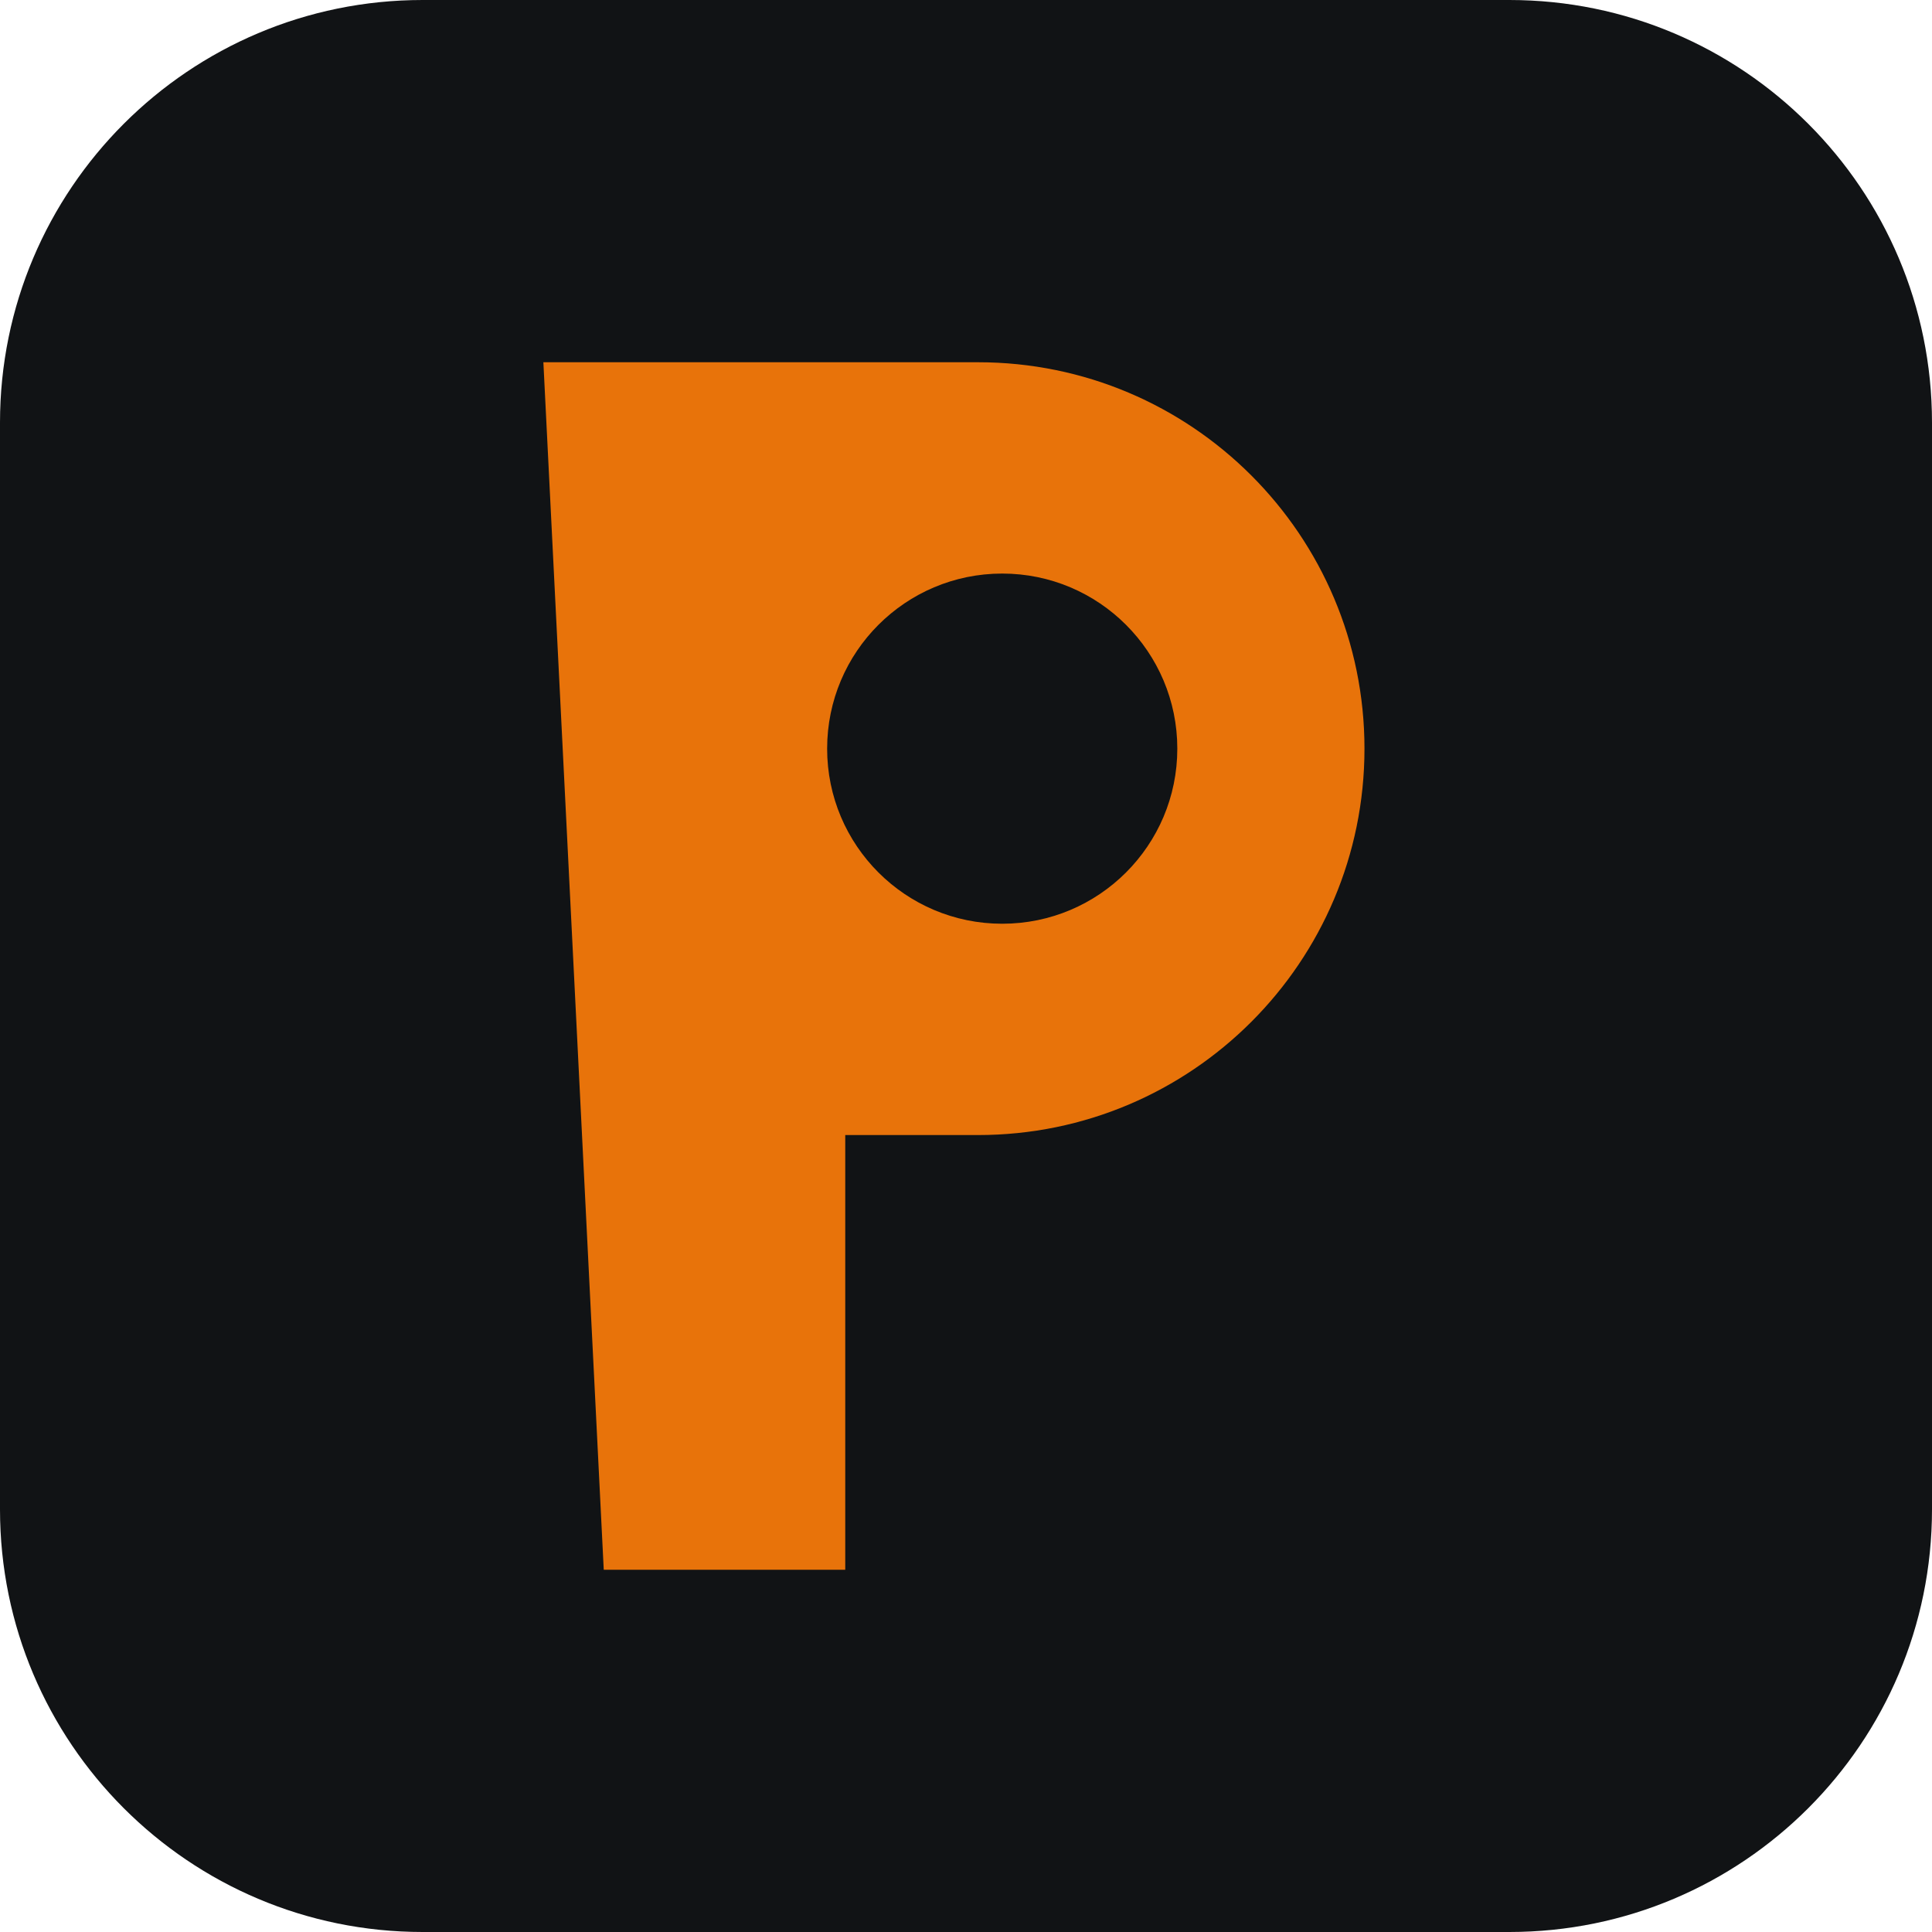
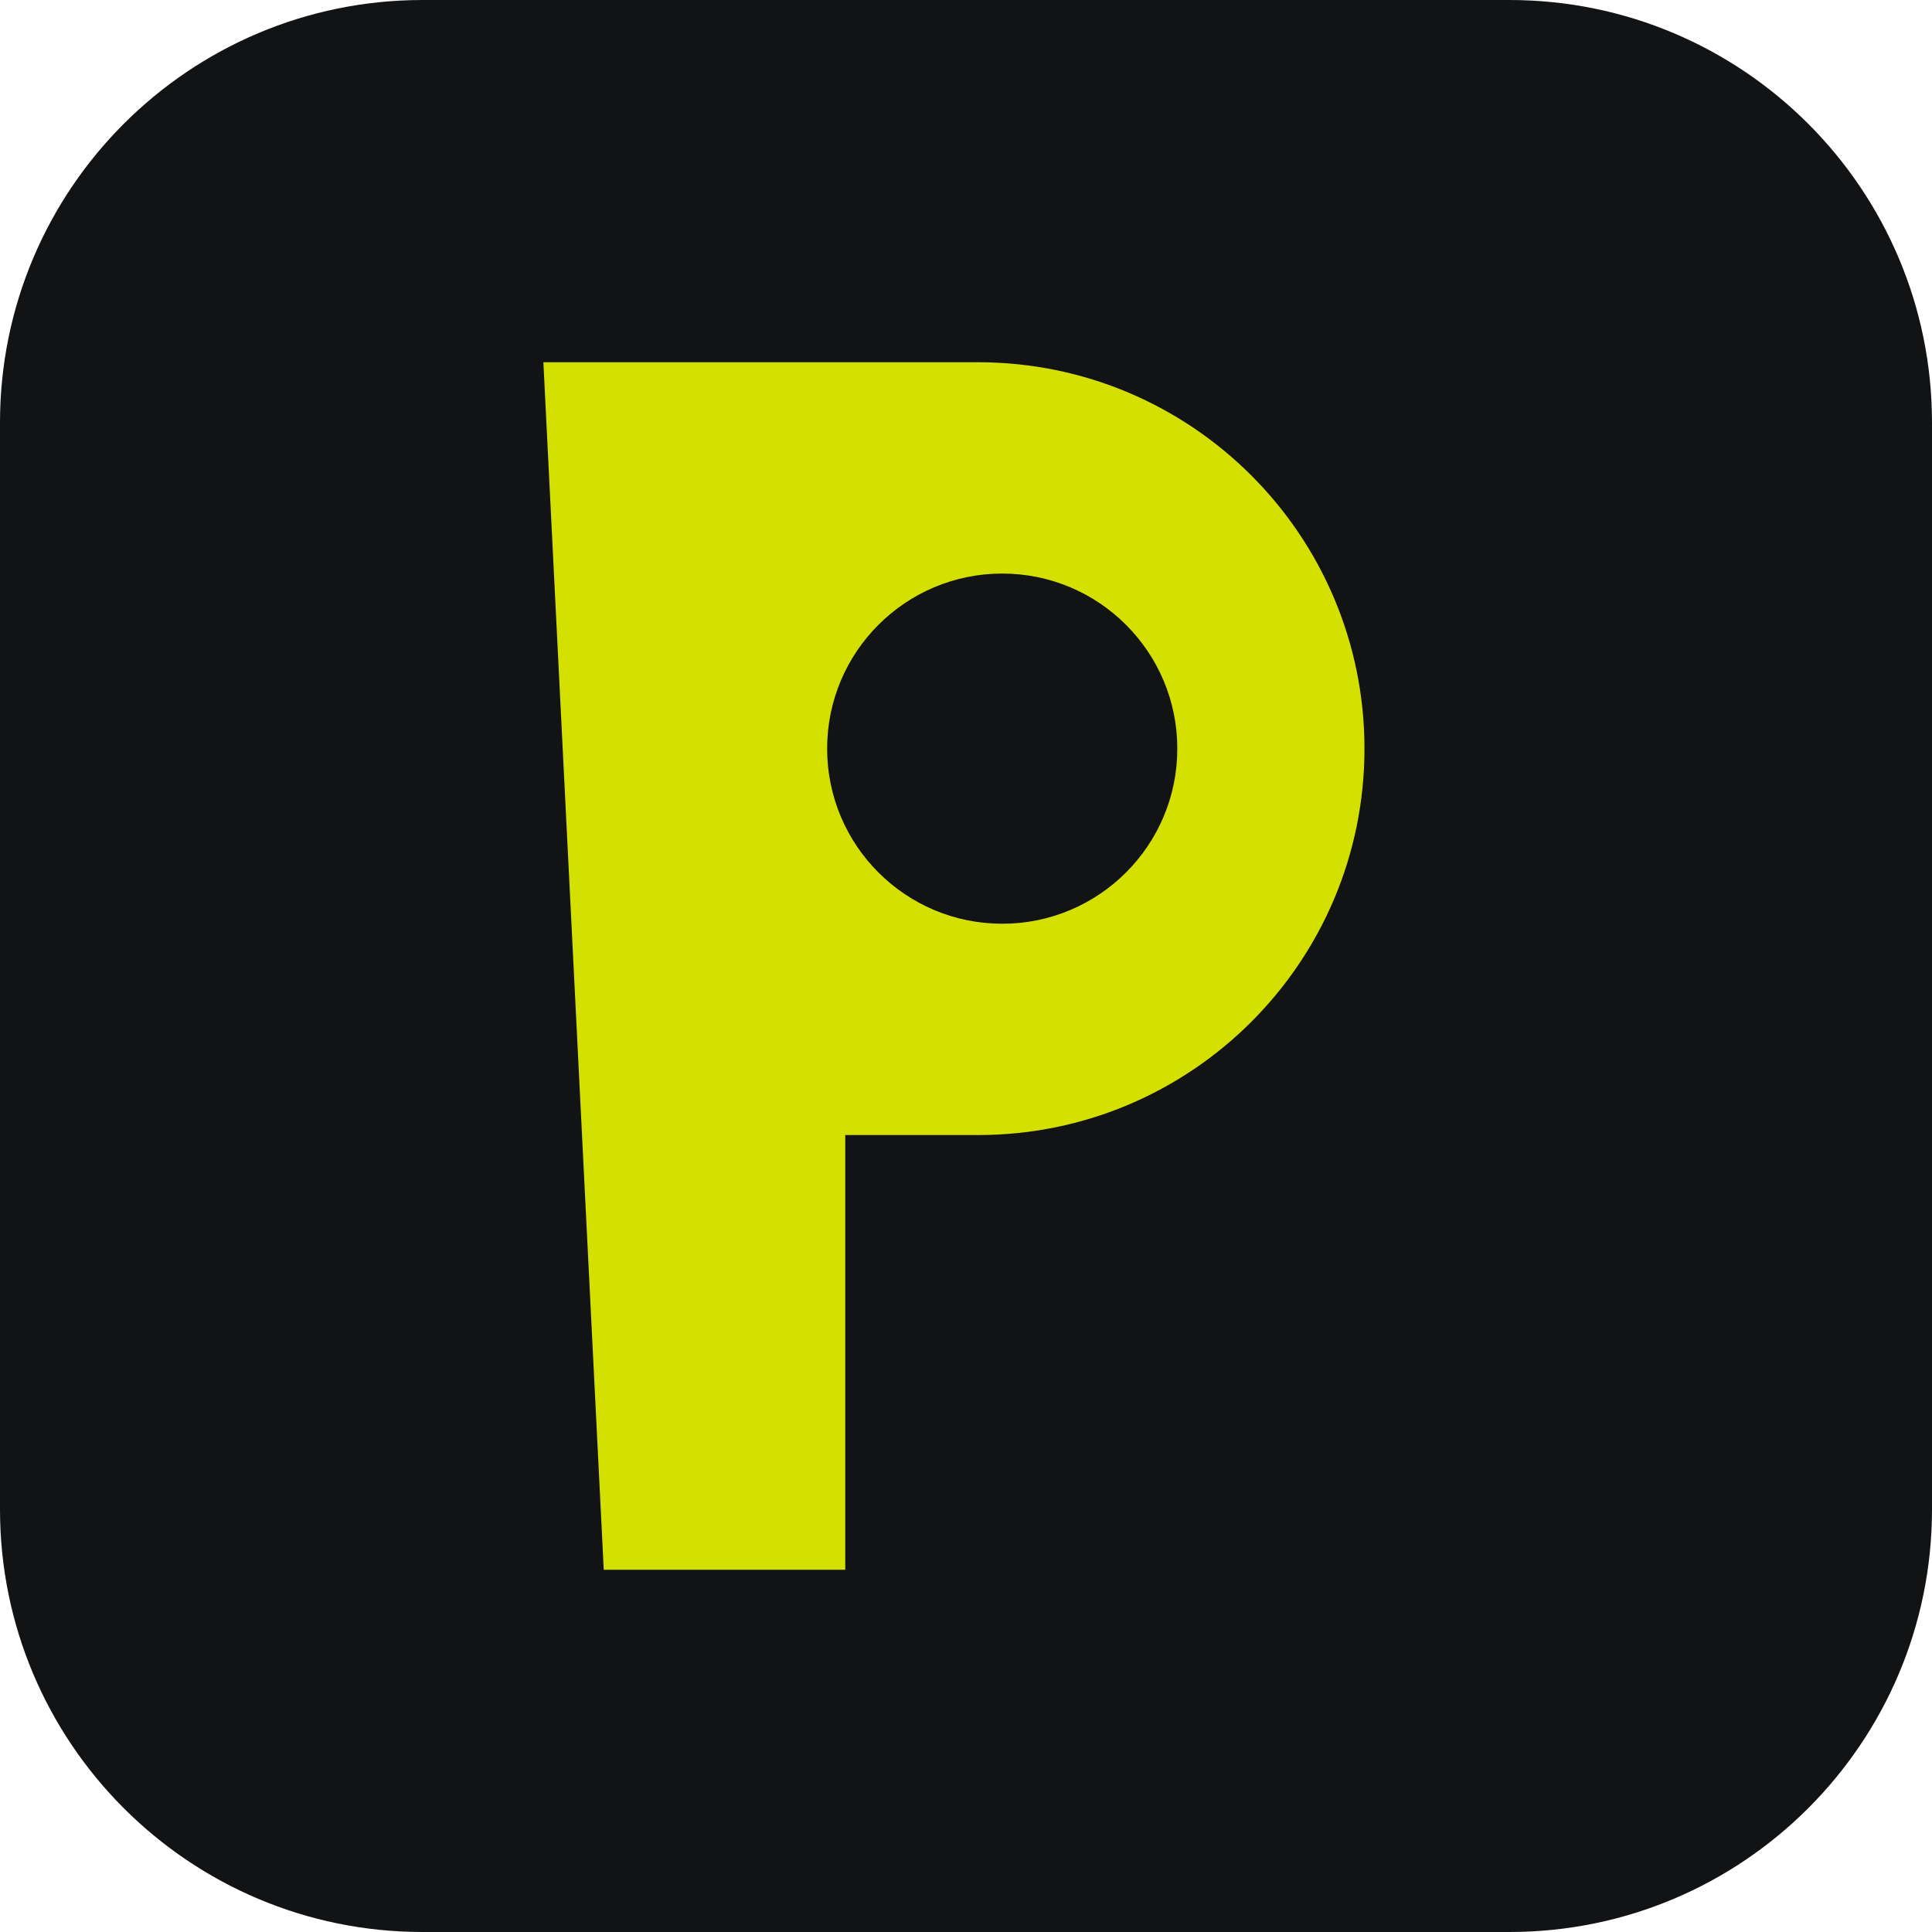
<svg xmlns="http://www.w3.org/2000/svg" viewBox="0 0 32 32" role="img" aria-label="PASSURA">
  <rect width="32" height="32" rx="7" fill="#111315" />
-   <path d="M9 6h7.2a6.4 6.4 0 0 1 0 12.8H14V26h-4z" fill="#e8730a" />
+   <path d="M9 6h7.2a6.4 6.4 0 0 1 0 12.8H14V26h-4z" fill="#d4e000" />
  <circle cx="16.6" cy="12.4" r="2.9" fill="#111315" />
</svg>
